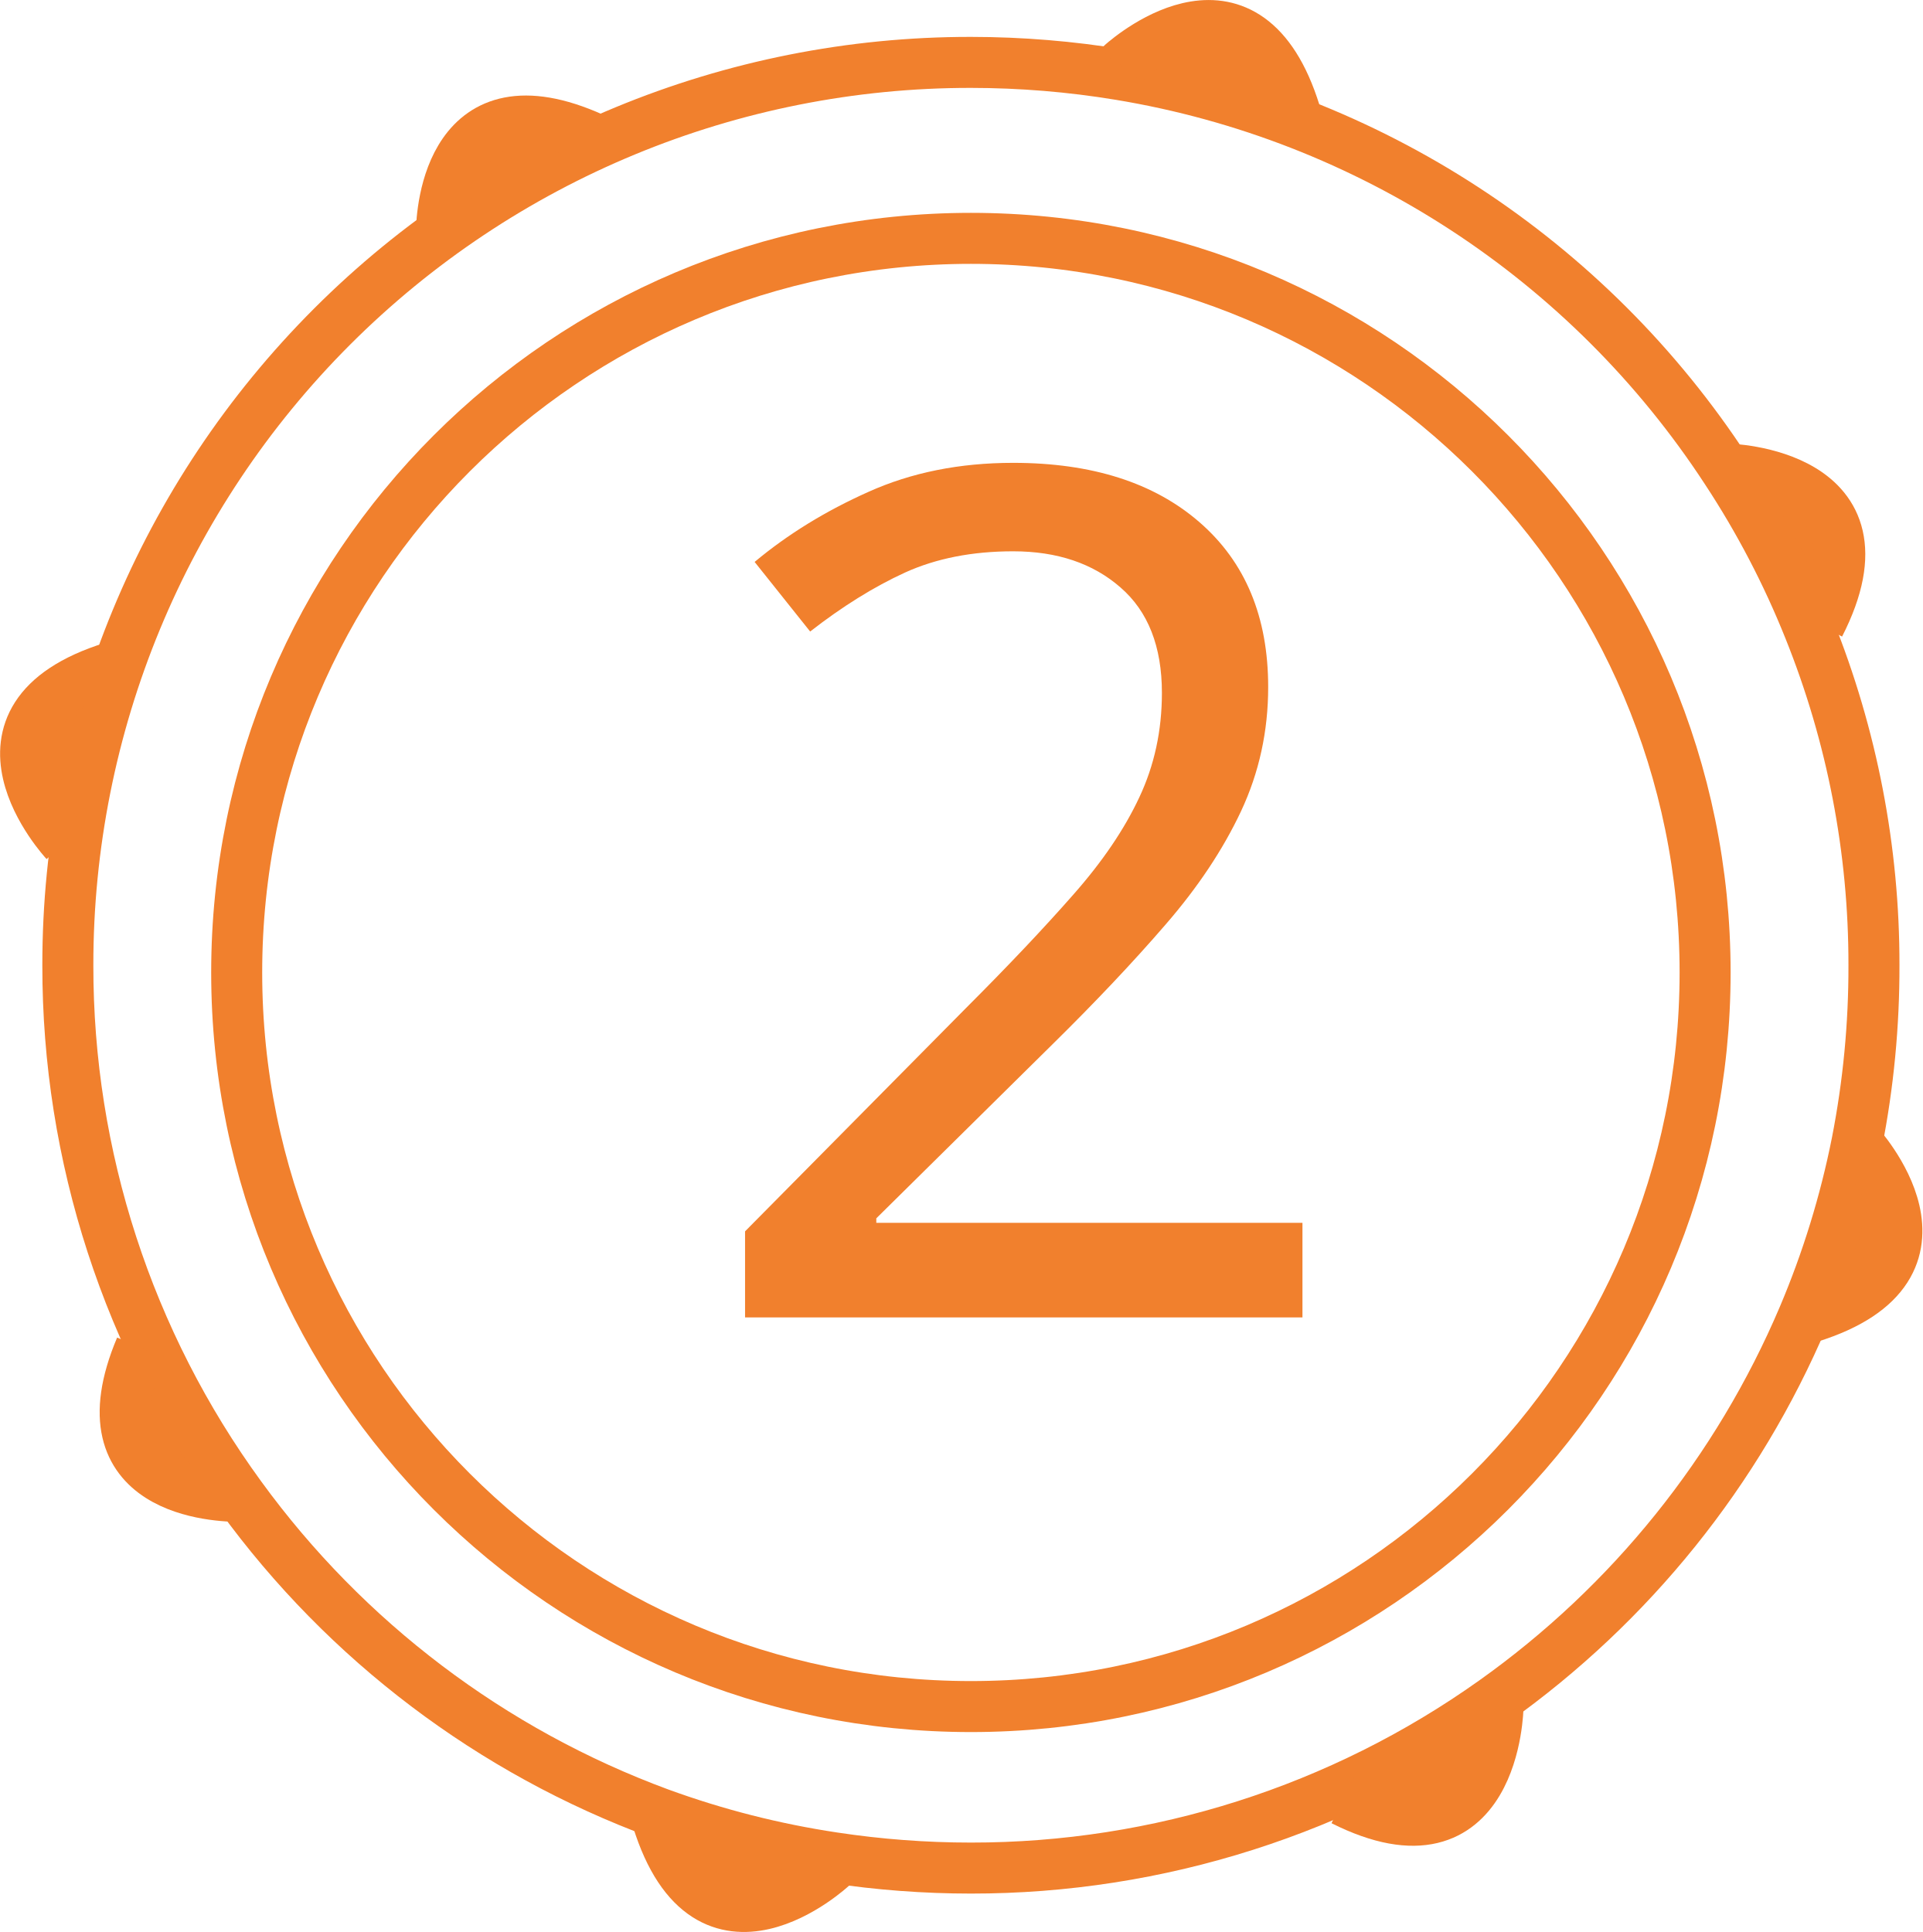
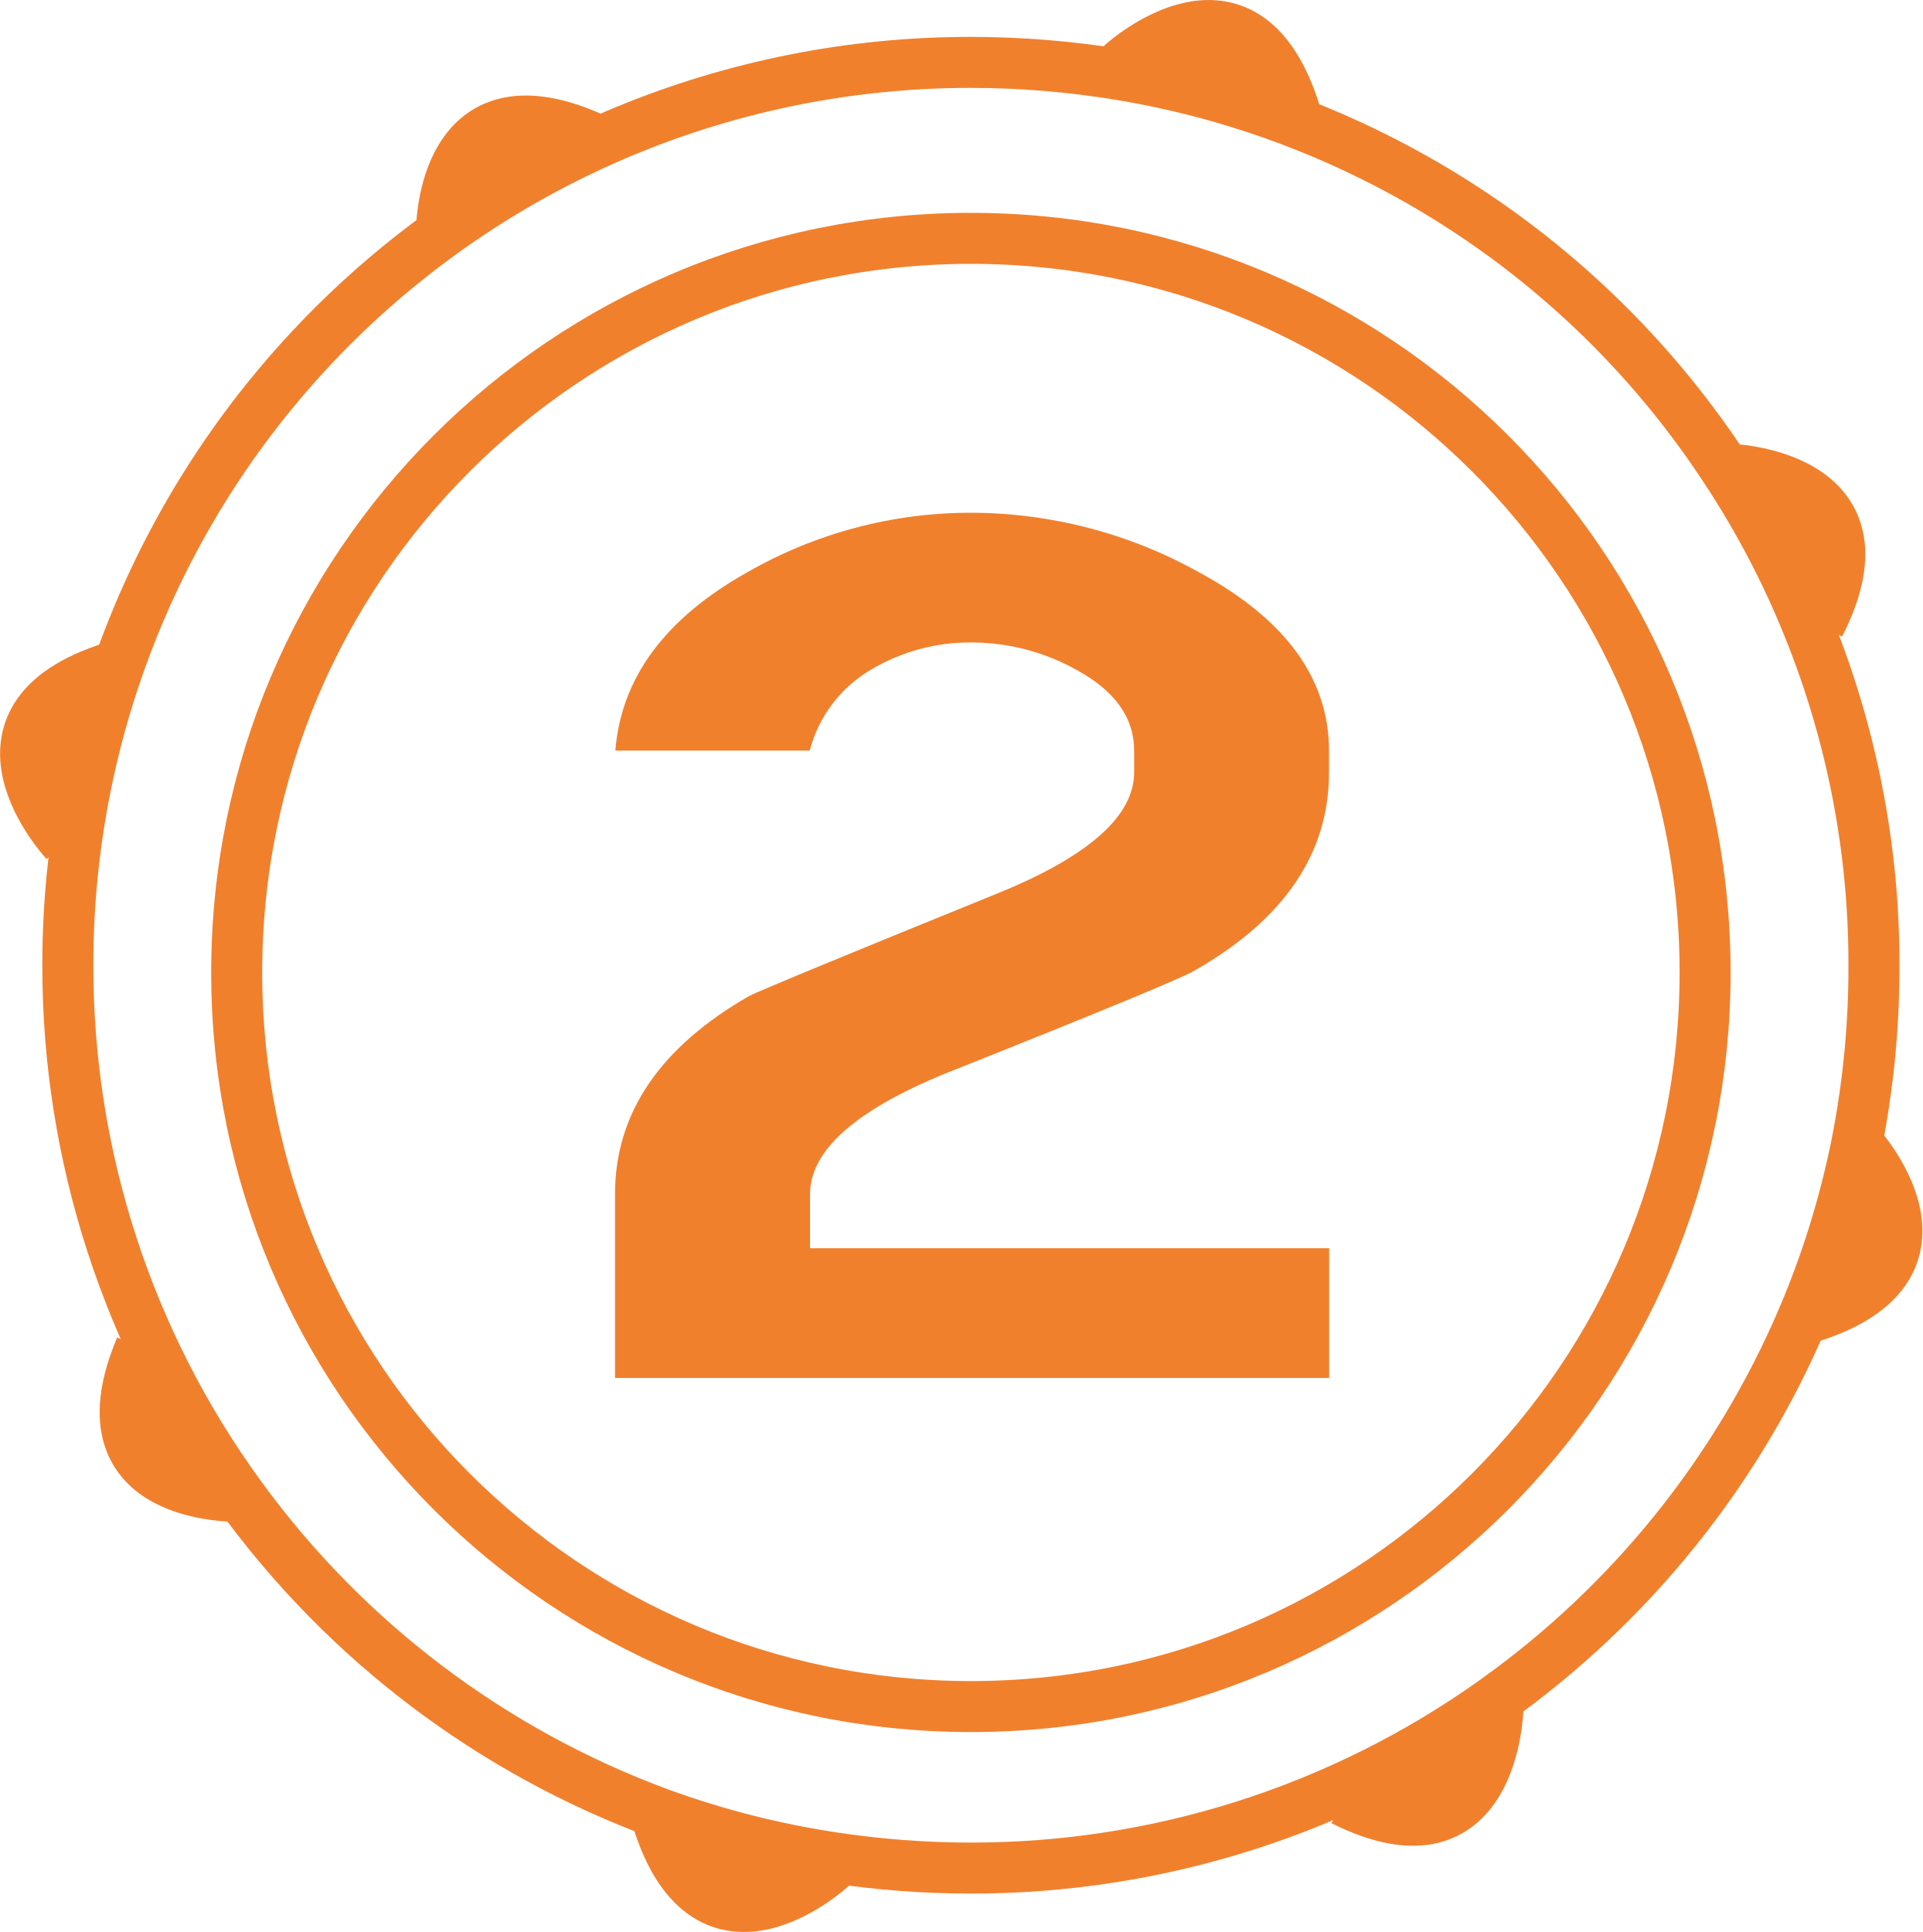
- <svg xmlns="http://www.w3.org/2000/svg" id="Capa_1" data-name="Capa 1" viewBox="0 0 113.05 113.64">
-   <defs>
-     <style>.cls-1,.cls-3{fill:#f1802d;}.cls-2{fill:none;stroke:#f1802d;stroke-miterlimit:10;stroke-width:3px;}.cls-3{font-size:69.43px;font-family:SFAtarianSystemBold, SF Atarian System;}</style>
-   </defs>
-   <path class="cls-1" d="M116.69,74.55s6.8,7.29-2.79,10.27l-.4,0a52.55,52.55,0,0,0,3.15-10.23Z" transform="translate(-7.47 -7.33)" />
-   <path class="cls-1" d="M109.05,34.92s10,.21,5.42,9.17l-.6.24A52.34,52.34,0,0,0,109,35Z" transform="translate(-7.47 -7.33)" />
-   <path class="cls-1" d="M95.33,107.4l.24.34s-.14,10-9.12,5.49l-1.21-.2A52.64,52.64,0,0,0,95.33,107.4Z" transform="translate(-7.47 -7.33)" />
-   <path class="cls-1" d="M83.64,14l-.18.48a52.9,52.9,0,0,0-10.13-2.73l.1-.6C74.16,10.47,80.82,4.9,83.64,14Z" transform="translate(-7.47 -7.33)" />
-   <path class="cls-1" d="M56.48,116.6l-.08.53s-7.29,6.8-10.27-2.79l.14-.37A52.58,52.58,0,0,0,56.48,116.6Z" transform="translate(-7.47 -7.33)" />
-   <path class="cls-1" d="M42.34,15.45l.15.33a53,53,0,0,0-9.05,5.29C33.46,19.63,34,11.69,42.34,15.45Z" transform="translate(-7.47 -7.33)" />
-   <path class="cls-1" d="M21.62,95.35c-1.31,0-9.48-.24-5.88-8.76l.68,0A52.44,52.44,0,0,0,21.62,95.35Z" transform="translate(-7.47 -7.33)" />
-   <path class="cls-1" d="M14.1,46.57l.29.1a52.84,52.84,0,0,0-2.45,10.25l-.63-.08S4.52,49.55,14.1,46.57Z" transform="translate(-7.47 -7.33)" />
-   <path class="cls-2" d="M113.87,44.33a52.8,52.8,0,0,1,3.81,19.77,53.57,53.57,0,0,1-1,10.44,52.55,52.55,0,0,1-3.15,10.23A53.34,53.34,0,0,1,95.33,107.4a53,53,0,0,1-30.76,9.81,54,54,0,0,1-8.09-.61A52.58,52.58,0,0,1,46.27,114,53.27,53.27,0,0,1,21.62,95.35,52.92,52.92,0,0,1,11.46,64.1,53.06,53.06,0,0,1,64.57,11a53.84,53.84,0,0,1,8.76.72A52.88,52.88,0,0,1,109,35,52.34,52.34,0,0,1,113.87,44.33Z" transform="translate(-7.47 -7.33)" />
-   <circle class="cls-2" cx="57.1" cy="57.2" r="43.18" />
-   <path class="cls-2" d="M73.37,11.17a.28.28,0,0,1,.06-.06c.73-.64,7.39-6.21,10.21,2.85" transform="translate(-7.47 -7.33)" />
-   <path class="cls-2" d="M109.05,34.92s10,.21,5.42,9.17" transform="translate(-7.47 -7.33)" />
-   <path class="cls-2" d="M116.69,74.55s6.8,7.29-2.79,10.27" transform="translate(-7.47 -7.33)" />
-   <path class="cls-2" d="M95.57,107.74s-.14,10-9.12,5.49" transform="translate(-7.47 -7.33)" />
-   <path class="cls-2" d="M56.4,117.13s-7.29,6.8-10.27-2.79" transform="translate(-7.47 -7.33)" />
-   <path class="cls-2" d="M21.79,95.35h-.17c-1.31,0-9.48-.24-5.88-8.76" transform="translate(-7.47 -7.33)" />
-   <path class="cls-2" d="M11.31,56.84S4.52,49.55,14.1,46.57" transform="translate(-7.47 -7.33)" />
-   <path class="cls-2" d="M33.43,21.28s0-.07,0-.21c0-1.44.56-9.38,8.9-5.62" transform="translate(-7.47 -7.33)" />
-   <text class="cls-3" transform="translate(40.49 77.49)">2</text>
+ <svg xmlns="http://www.w3.org/2000/svg" viewBox="0 0 113.05 113.64">
+   <g id="Capa_1" data-name="Capa 1">
+     <path d="M116.69,74.55s6.8,7.29-2.79,10.27l-.4,0a52.55,52.55,0,0,0,3.15-10.23Z" transform="translate(-7.47 -7.33)" style="fill:#f1802d" />
+     <path d="M109.05,34.92s10,.21,5.42,9.17l-.6.24A52.34,52.34,0,0,0,109,35Z" transform="translate(-7.47 -7.33)" style="fill:#f1802d" />
+     <path d="M95.33,107.4l.24.34s-.14,10-9.12,5.49l-1.21-.2A52.64,52.64,0,0,0,95.33,107.4Z" transform="translate(-7.47 -7.33)" style="fill:#f1802d" />
+     <path d="M83.64,14l-.18.48a52.9,52.9,0,0,0-10.13-2.73l.1-.6C74.16,10.47,80.82,4.9,83.64,14Z" transform="translate(-7.47 -7.33)" style="fill:#f1802d" />
+     <path d="M56.48,116.6l-.08.53s-7.29,6.8-10.27-2.79l.14-.37A52.58,52.58,0,0,0,56.48,116.6Z" transform="translate(-7.47 -7.33)" style="fill:#f1802d" />
+     <path d="M42.34,15.45l.15.33a53,53,0,0,0-9.05,5.29C33.46,19.63,34,11.69,42.34,15.45Z" transform="translate(-7.47 -7.33)" style="fill:#f1802d" />
+     <path d="M21.62,95.35c-1.31,0-9.48-.24-5.88-8.76l.68,0A52.44,52.44,0,0,0,21.62,95.35Z" transform="translate(-7.47 -7.33)" style="fill:#f1802d" />
+     <path d="M14.1,46.57l.29.1a52.84,52.84,0,0,0-2.45,10.25l-.63-.08S4.52,49.55,14.1,46.57Z" transform="translate(-7.47 -7.33)" style="fill:#f1802d" />
+     <path d="M113.87,44.33a52.8,52.8,0,0,1,3.81,19.77,53.57,53.57,0,0,1-1,10.44,52.55,52.55,0,0,1-3.15,10.23A53.34,53.34,0,0,1,95.33,107.4a53,53,0,0,1-30.76,9.81,54,54,0,0,1-8.09-.61A52.58,52.58,0,0,1,46.27,114,53.27,53.27,0,0,1,21.62,95.35,52.92,52.92,0,0,1,11.46,64.1,53.06,53.06,0,0,1,64.57,11a53.84,53.84,0,0,1,8.76.72A52.88,52.88,0,0,1,109,35,52.34,52.34,0,0,1,113.87,44.33Z" transform="translate(-7.47 -7.33)" style="fill:none;stroke:#f1802d;stroke-miterlimit:10;stroke-width:3px" />
+     <circle cx="57.1" cy="57.2" r="43.18" style="fill:none;stroke:#f1802d;stroke-miterlimit:10;stroke-width:3px" />
+     <path d="M73.37,11.17a.28.28,0,0,1,.06-.06c.73-.64,7.39-6.21,10.21,2.85" transform="translate(-7.47 -7.33)" style="fill:none;stroke:#f1802d;stroke-miterlimit:10;stroke-width:3px" />
+     <path d="M109.05,34.92s10,.21,5.42,9.17" transform="translate(-7.47 -7.33)" style="fill:none;stroke:#f1802d;stroke-miterlimit:10;stroke-width:3px" />
+     <path d="M116.69,74.55s6.8,7.29-2.79,10.27" transform="translate(-7.47 -7.33)" style="fill:none;stroke:#f1802d;stroke-miterlimit:10;stroke-width:3px" />
+     <path d="M95.57,107.74s-.14,10-9.12,5.49" transform="translate(-7.47 -7.33)" style="fill:none;stroke:#f1802d;stroke-miterlimit:10;stroke-width:3px" />
+     <path d="M56.4,117.13s-7.29,6.8-10.27-2.79" transform="translate(-7.47 -7.33)" style="fill:none;stroke:#f1802d;stroke-miterlimit:10;stroke-width:3px" />
+     <path d="M21.79,95.35h-.17c-1.31,0-9.48-.24-5.88-8.76" transform="translate(-7.47 -7.33)" style="fill:none;stroke:#f1802d;stroke-miterlimit:10;stroke-width:3px" />
+     <path d="M11.31,56.84S4.52,49.55,14.1,46.57" transform="translate(-7.47 -7.33)" style="fill:none;stroke:#f1802d;stroke-miterlimit:10;stroke-width:3px" />
+     <path d="M33.43,21.28s0-.07,0-.21c0-1.44.56-9.38,8.9-5.62" transform="translate(-7.47 -7.33)" style="fill:none;stroke:#f1802d;stroke-miterlimit:10;stroke-width:3px" />
+   </g>
+   <g id="Capa_3" data-name="Capa 3">
+     <path d="M85.64,88.38h-42V77.57q0-7.12,7.88-11.65,1-.51,14.76-6.1,7.89-3.24,7.89-7.06V51.48q0-2.92-3.43-4.77a12.66,12.66,0,0,0-6.11-1.59,11.37,11.37,0,0,0-5.92,1.59,7.81,7.81,0,0,0-3.62,4.77H43.66q.51-6.42,7.76-10.49a26.4,26.4,0,0,1,13.23-3.5A27.63,27.63,0,0,1,78,41q7.63,4.14,7.63,10.49v1.28q0,7.13-7.89,11.64Q76.81,65,63,70.5q-7.89,3.25-7.89,7.07v3.18H85.64Z" transform="translate(-7.47 -7.33)" style="fill:#f1802d" />
+   </g>
</svg>
